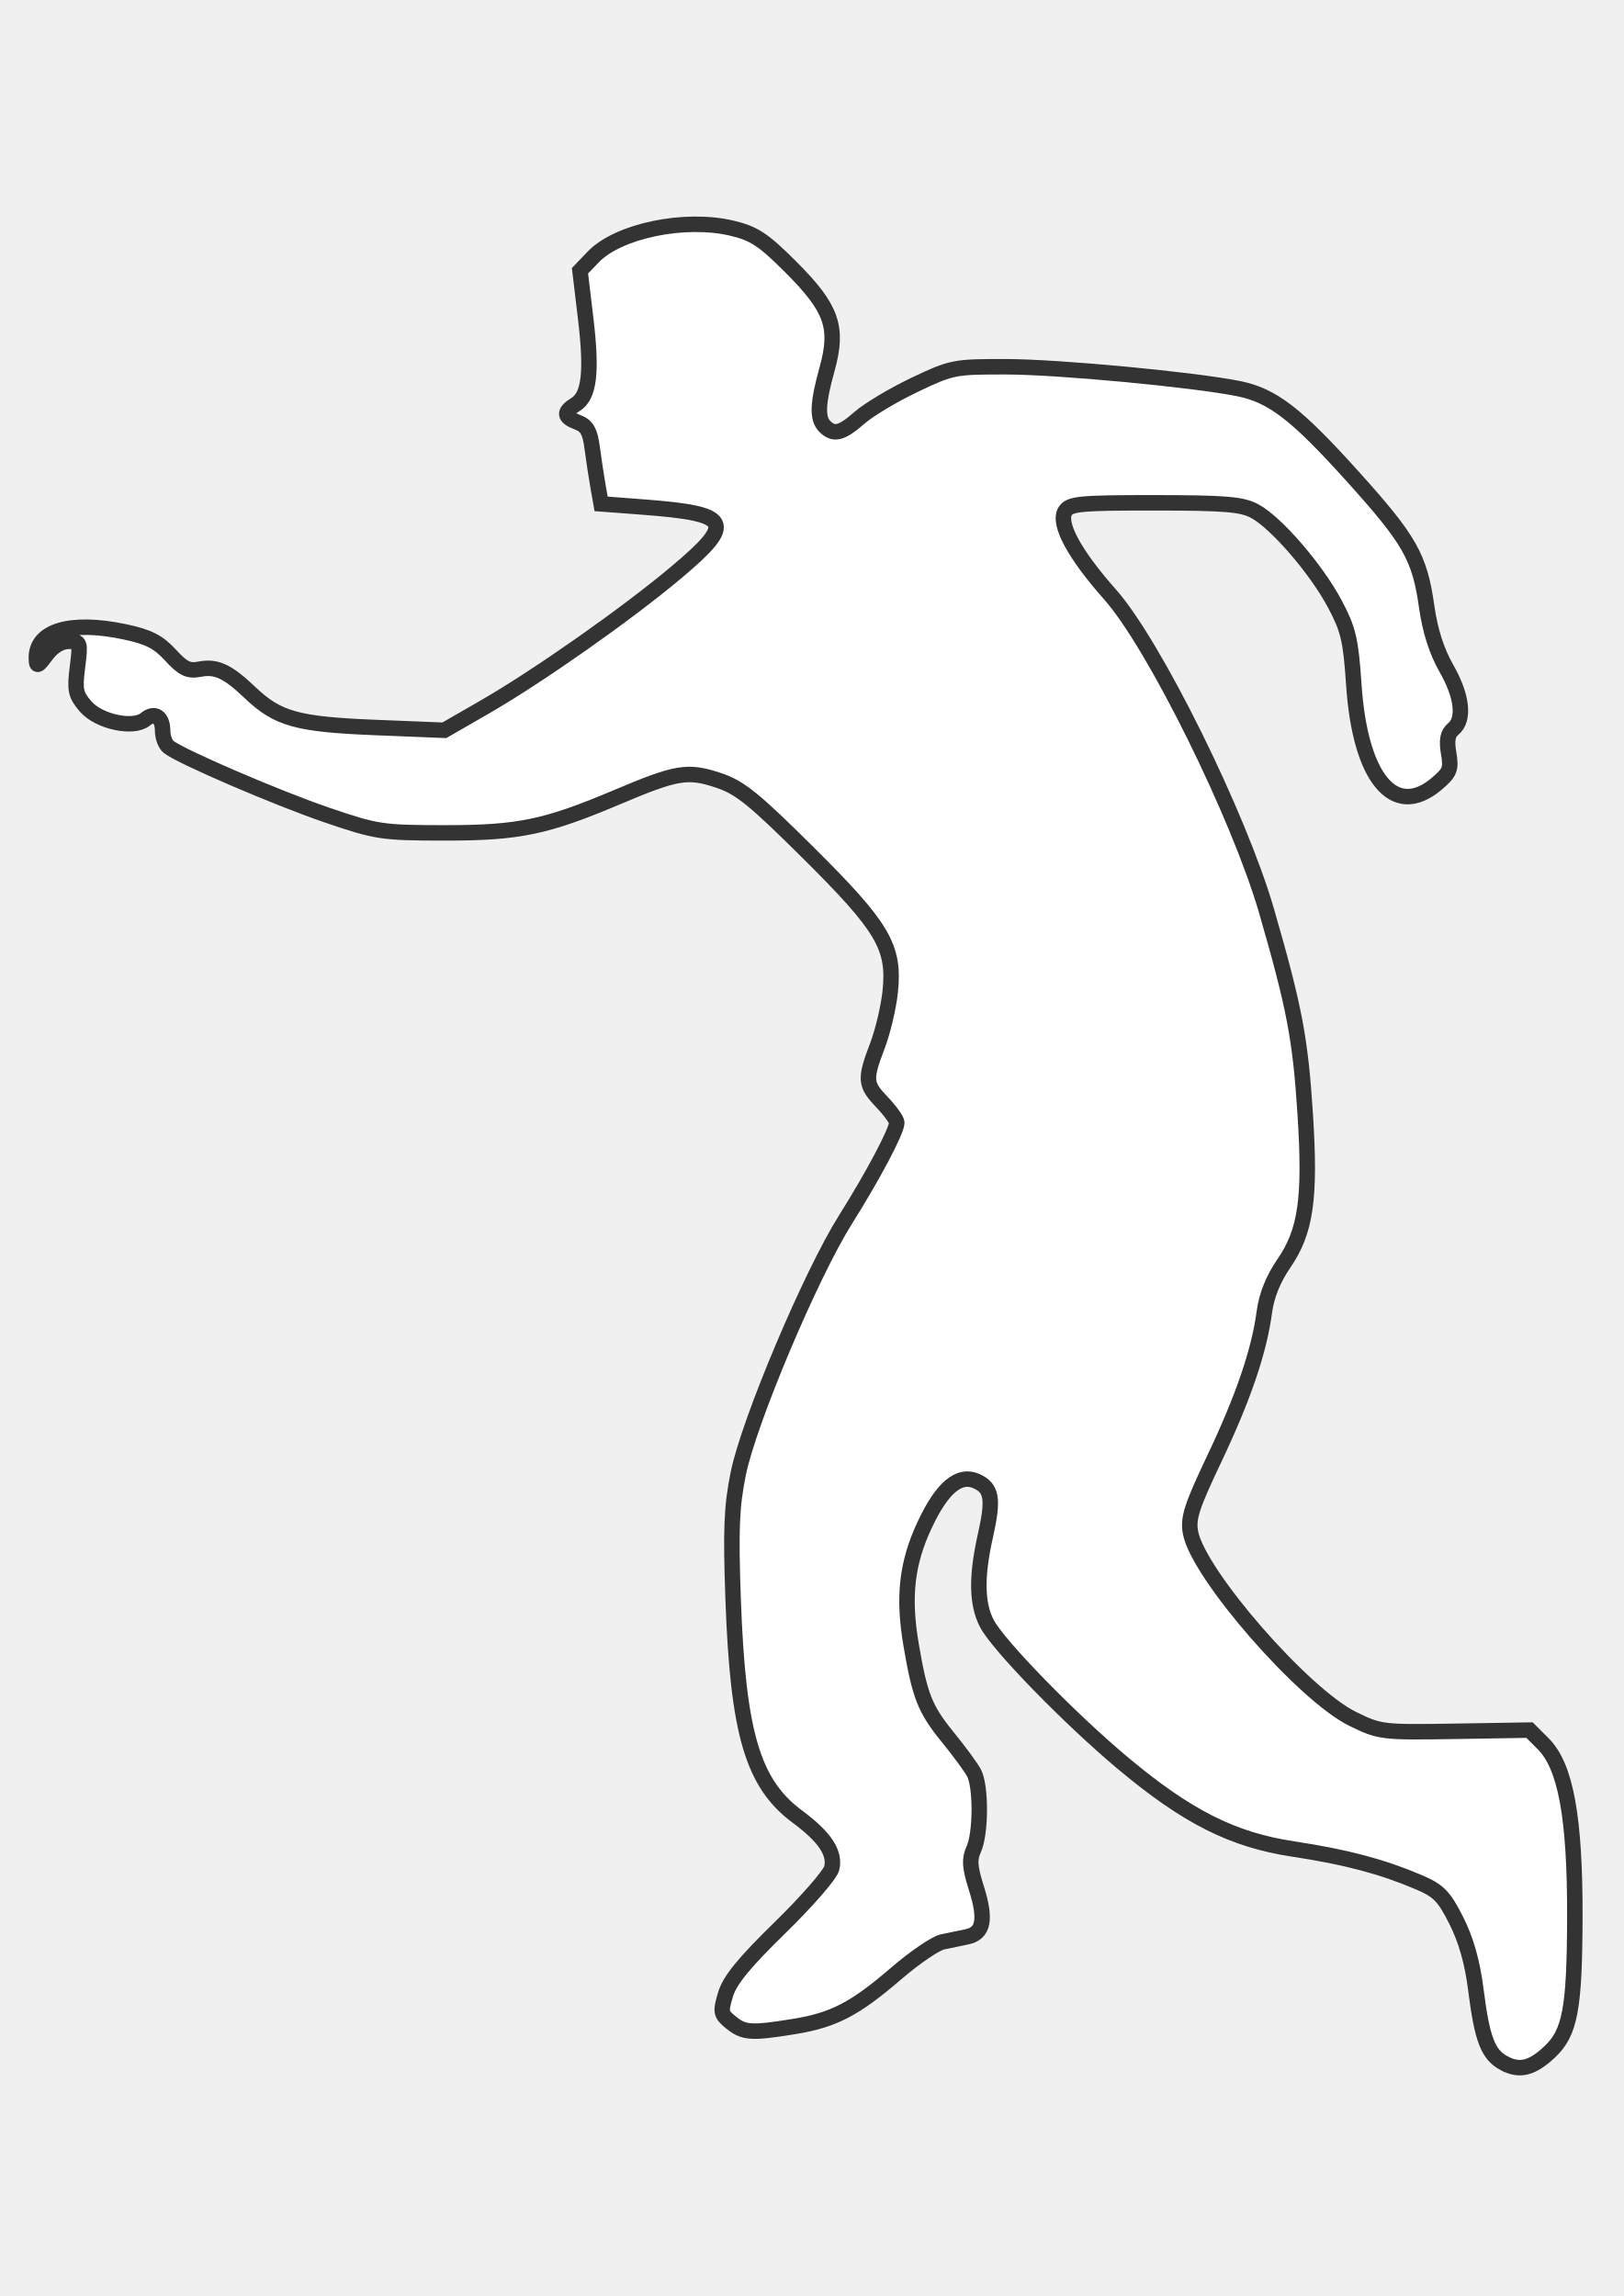
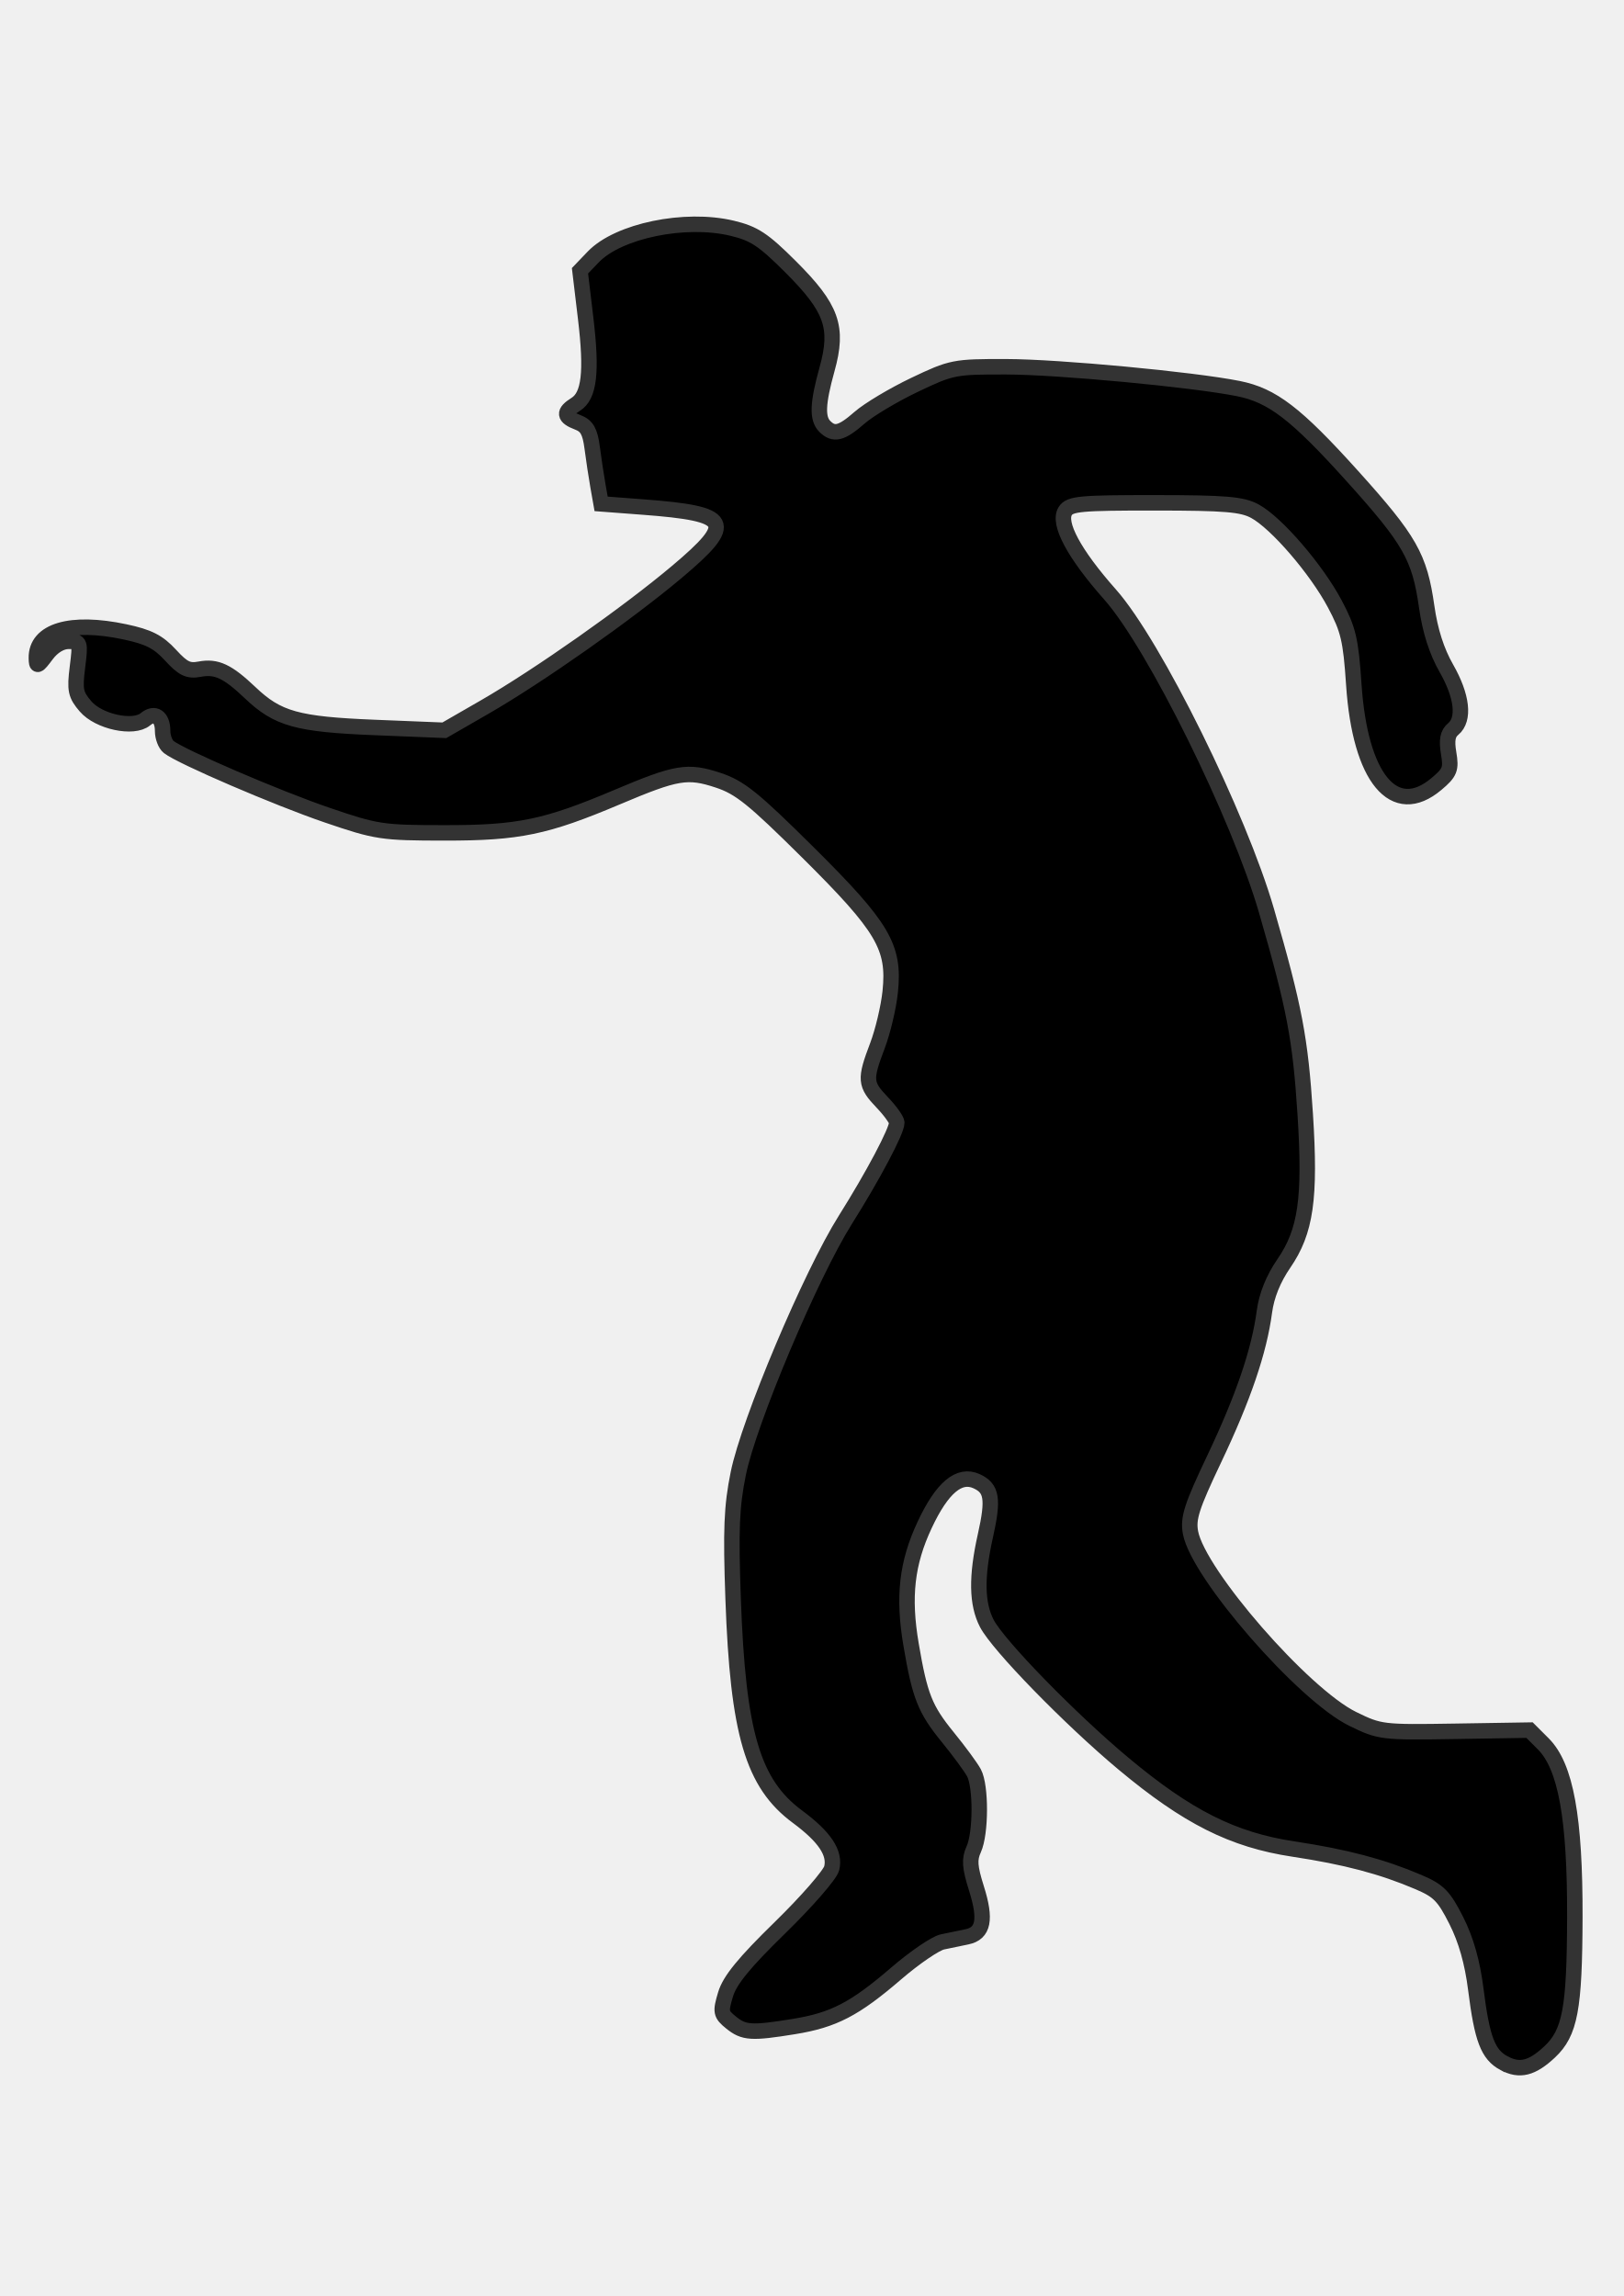
<svg xmlns="http://www.w3.org/2000/svg" width="210mm" height="297mm" viewBox="0 0 210 297" version="1.1" id="svg8">
  <defs id="defs2" />
  <g id="layer1">
-     <path style="fill:#ffffff;stroke-width:2;stroke:#333" d="m 194.518,266.883 c -2.079,-1.123 -2.832,-3.099 -3.648,-9.573 -0.44,-3.487 -1.261,-6.38 -2.516,-8.867 -1.604,-3.178 -2.283,-3.87 -4.888,-4.981 -4.729,-2.017 -9.414,-3.255 -16.19,-4.279 -7.823,-1.181 -13.699,-4.135 -21.971,-11.045 -6.906,-5.769 -16.223,-15.331 -17.677,-18.143 -1.311,-2.535 -1.368,-6.049 -0.183,-11.335 1.071,-4.779 0.848,-6.152 -1.145,-7.06 -2.248,-1.024 -4.459,0.84 -6.714,5.66 -2.31,4.937 -2.804,9.293 -1.753,15.479 1.133,6.671 1.802,8.358 4.746,11.972 1.476,1.812 3.001,3.889 3.39,4.615 0.927,1.731 0.908,7.822 -0.031,9.882 -0.595,1.306 -0.527,2.29 0.352,5.076 1.266,4.018 0.914,5.81 -1.228,6.253 -0.842,0.174 -2.268,0.47 -3.17,0.659 -0.902,0.189 -3.592,2.023 -5.977,4.076 -5.371,4.622 -8.093,6.037 -13.216,6.869 -5.518,0.895 -6.481,0.834 -8.148,-0.516 -1.341,-1.086 -1.395,-1.364 -0.711,-3.647 0.546,-1.823 2.395,-4.087 7.042,-8.624 3.466,-3.384 6.474,-6.838 6.684,-7.676 0.496,-1.974 -0.891,-4.063 -4.436,-6.685 -5.773,-4.269 -7.692,-10.77 -8.312,-28.158 -0.32,-8.987 -0.198,-11.963 0.668,-16.233 1.362,-6.718 9.37,-25.694 13.848,-32.815 3.591,-5.71 6.65,-11.488 6.65,-12.561 0,-0.36 -0.849,-1.544 -1.886,-2.629 -2.232,-2.335 -2.283,-2.944 -0.614,-7.334 0.699,-1.84 1.442,-4.974 1.65,-6.964 0.607,-5.807 -0.906,-8.368 -10.659,-18.048 -7.05,-6.996 -8.795,-8.399 -11.598,-9.325 -3.953,-1.306 -5.355,-1.072 -13.049,2.183 -9.239,3.908 -12.743,4.635 -22.323,4.628 -8.111,-0.006 -8.788,-0.108 -15.198,-2.297 -6.471,-2.21 -18.872,-7.544 -20.488,-8.814 -0.432,-0.34 -0.786,-1.273 -0.786,-2.075 0,-1.821 -1.023,-2.51 -2.234,-1.504 -1.544,1.281 -6.024,0.316 -7.728,-1.665 -1.299,-1.51 -1.425,-2.117 -1.056,-5.07 0.408,-3.267 0.378,-3.354 -1.146,-3.354 -0.975,0 -2.051,0.652 -2.855,1.729 -1.167,1.564 -1.292,1.605 -1.31,0.435 -0.055,-3.551 4.43,-4.879 11.449,-3.39 3.068,0.651 4.321,1.29 5.888,3 1.632,1.781 2.314,2.111 3.786,1.83 2.158,-0.412 3.606,0.263 6.525,3.042 3.561,3.391 6.069,4.092 16.104,4.498 l 9.013,0.365 5.206,-2.999 C 69.674,87.435 81.176,79.345 87.562,73.962 c 7.599,-6.406 7.022,-7.51 -4.374,-8.372 l -5.443,-0.412 -0.402,-2.272 c -0.221,-1.25 -0.561,-3.493 -0.754,-4.986 -0.274,-2.111 -0.686,-2.84 -1.857,-3.286 -1.826,-0.694 -1.9,-1.312 -0.279,-2.325 1.769,-1.104 2.124,-4.174 1.291,-11.149 l -0.732,-6.134 1.713,-1.788 c 3.243,-3.385 11.874,-5.17 17.961,-3.715 2.85,0.681 4.034,1.462 7.56,4.983 5.351,5.344 6.232,7.811 4.724,13.233 -1.239,4.455 -1.315,6.399 -0.29,7.423 1.165,1.165 2.162,0.916 4.484,-1.123 1.176,-1.032 4.369,-2.943 7.096,-4.245 4.813,-2.298 5.16,-2.367 11.875,-2.352 6.787,0.015 24.142,1.647 30.022,2.822 4.395,0.879 7.45,3.222 14.725,11.292 7.485,8.303 8.723,10.479 9.639,16.941 0.44,3.1 1.289,5.758 2.535,7.937 2.063,3.606 2.405,6.616 0.894,7.87 -0.717,0.595 -0.875,1.436 -0.589,3.131 0.347,2.057 0.169,2.505 -1.583,3.98 -5.451,4.587 -9.875,-0.736 -10.685,-12.859 -0.389,-5.822 -0.701,-7.139 -2.473,-10.465 -2.395,-4.493 -7.537,-10.454 -10.323,-11.968 -1.647,-0.895 -3.801,-1.076 -12.909,-1.082 -9.633,-0.007 -11.013,0.12 -11.614,1.067 -0.994,1.567 1.147,5.551 5.807,10.806 5.702,6.431 16.679,28.646 20.231,40.941 3.613,12.508 4.368,16.475 4.997,26.262 0.701,10.895 0.089,15.171 -2.762,19.315 -1.369,1.991 -2.238,4.147 -2.517,6.249 -0.676,5.096 -2.728,11.117 -6.484,19.026 -2.931,6.171 -3.42,7.693 -3.072,9.549 1.006,5.365 14.597,20.971 20.983,24.096 3.508,1.716 3.804,1.752 13.225,1.601 l 9.637,-0.155 1.776,1.776 c 2.91,2.91 4.121,9.564 4.085,22.447 -0.033,11.837 -0.613,14.929 -3.261,17.409 -2.284,2.139 -3.891,2.534 -5.897,1.45 z" id="path3701" />
+     <path style="stroke-width:2;stroke:#333" d="m 194.518,266.883 c -2.079,-1.123 -2.832,-3.099 -3.648,-9.573 -0.44,-3.487 -1.261,-6.38 -2.516,-8.867 -1.604,-3.178 -2.283,-3.87 -4.888,-4.981 -4.729,-2.017 -9.414,-3.255 -16.19,-4.279 -7.823,-1.181 -13.699,-4.135 -21.971,-11.045 -6.906,-5.769 -16.223,-15.331 -17.677,-18.143 -1.311,-2.535 -1.368,-6.049 -0.183,-11.335 1.071,-4.779 0.848,-6.152 -1.145,-7.06 -2.248,-1.024 -4.459,0.84 -6.714,5.66 -2.31,4.937 -2.804,9.293 -1.753,15.479 1.133,6.671 1.802,8.358 4.746,11.972 1.476,1.812 3.001,3.889 3.39,4.615 0.927,1.731 0.908,7.822 -0.031,9.882 -0.595,1.306 -0.527,2.29 0.352,5.076 1.266,4.018 0.914,5.81 -1.228,6.253 -0.842,0.174 -2.268,0.47 -3.17,0.659 -0.902,0.189 -3.592,2.023 -5.977,4.076 -5.371,4.622 -8.093,6.037 -13.216,6.869 -5.518,0.895 -6.481,0.834 -8.148,-0.516 -1.341,-1.086 -1.395,-1.364 -0.711,-3.647 0.546,-1.823 2.395,-4.087 7.042,-8.624 3.466,-3.384 6.474,-6.838 6.684,-7.676 0.496,-1.974 -0.891,-4.063 -4.436,-6.685 -5.773,-4.269 -7.692,-10.77 -8.312,-28.158 -0.32,-8.987 -0.198,-11.963 0.668,-16.233 1.362,-6.718 9.37,-25.694 13.848,-32.815 3.591,-5.71 6.65,-11.488 6.65,-12.561 0,-0.36 -0.849,-1.544 -1.886,-2.629 -2.232,-2.335 -2.283,-2.944 -0.614,-7.334 0.699,-1.84 1.442,-4.974 1.65,-6.964 0.607,-5.807 -0.906,-8.368 -10.659,-18.048 -7.05,-6.996 -8.795,-8.399 -11.598,-9.325 -3.953,-1.306 -5.355,-1.072 -13.049,2.183 -9.239,3.908 -12.743,4.635 -22.323,4.628 -8.111,-0.006 -8.788,-0.108 -15.198,-2.297 -6.471,-2.21 -18.872,-7.544 -20.488,-8.814 -0.432,-0.34 -0.786,-1.273 -0.786,-2.075 0,-1.821 -1.023,-2.51 -2.234,-1.504 -1.544,1.281 -6.024,0.316 -7.728,-1.665 -1.299,-1.51 -1.425,-2.117 -1.056,-5.07 0.408,-3.267 0.378,-3.354 -1.146,-3.354 -0.975,0 -2.051,0.652 -2.855,1.729 -1.167,1.564 -1.292,1.605 -1.31,0.435 -0.055,-3.551 4.43,-4.879 11.449,-3.39 3.068,0.651 4.321,1.29 5.888,3 1.632,1.781 2.314,2.111 3.786,1.83 2.158,-0.412 3.606,0.263 6.525,3.042 3.561,3.391 6.069,4.092 16.104,4.498 l 9.013,0.365 5.206,-2.999 C 69.674,87.435 81.176,79.345 87.562,73.962 c 7.599,-6.406 7.022,-7.51 -4.374,-8.372 l -5.443,-0.412 -0.402,-2.272 c -0.221,-1.25 -0.561,-3.493 -0.754,-4.986 -0.274,-2.111 -0.686,-2.84 -1.857,-3.286 -1.826,-0.694 -1.9,-1.312 -0.279,-2.325 1.769,-1.104 2.124,-4.174 1.291,-11.149 l -0.732,-6.134 1.713,-1.788 c 3.243,-3.385 11.874,-5.17 17.961,-3.715 2.85,0.681 4.034,1.462 7.56,4.983 5.351,5.344 6.232,7.811 4.724,13.233 -1.239,4.455 -1.315,6.399 -0.29,7.423 1.165,1.165 2.162,0.916 4.484,-1.123 1.176,-1.032 4.369,-2.943 7.096,-4.245 4.813,-2.298 5.16,-2.367 11.875,-2.352 6.787,0.015 24.142,1.647 30.022,2.822 4.395,0.879 7.45,3.222 14.725,11.292 7.485,8.303 8.723,10.479 9.639,16.941 0.44,3.1 1.289,5.758 2.535,7.937 2.063,3.606 2.405,6.616 0.894,7.87 -0.717,0.595 -0.875,1.436 -0.589,3.131 0.347,2.057 0.169,2.505 -1.583,3.98 -5.451,4.587 -9.875,-0.736 -10.685,-12.859 -0.389,-5.822 -0.701,-7.139 -2.473,-10.465 -2.395,-4.493 -7.537,-10.454 -10.323,-11.968 -1.647,-0.895 -3.801,-1.076 -12.909,-1.082 -9.633,-0.007 -11.013,0.12 -11.614,1.067 -0.994,1.567 1.147,5.551 5.807,10.806 5.702,6.431 16.679,28.646 20.231,40.941 3.613,12.508 4.368,16.475 4.997,26.262 0.701,10.895 0.089,15.171 -2.762,19.315 -1.369,1.991 -2.238,4.147 -2.517,6.249 -0.676,5.096 -2.728,11.117 -6.484,19.026 -2.931,6.171 -3.42,7.693 -3.072,9.549 1.006,5.365 14.597,20.971 20.983,24.096 3.508,1.716 3.804,1.752 13.225,1.601 l 9.637,-0.155 1.776,1.776 c 2.91,2.91 4.121,9.564 4.085,22.447 -0.033,11.837 -0.613,14.929 -3.261,17.409 -2.284,2.139 -3.891,2.534 -5.897,1.45 z" id="path3701" />
  </g>
</svg>
